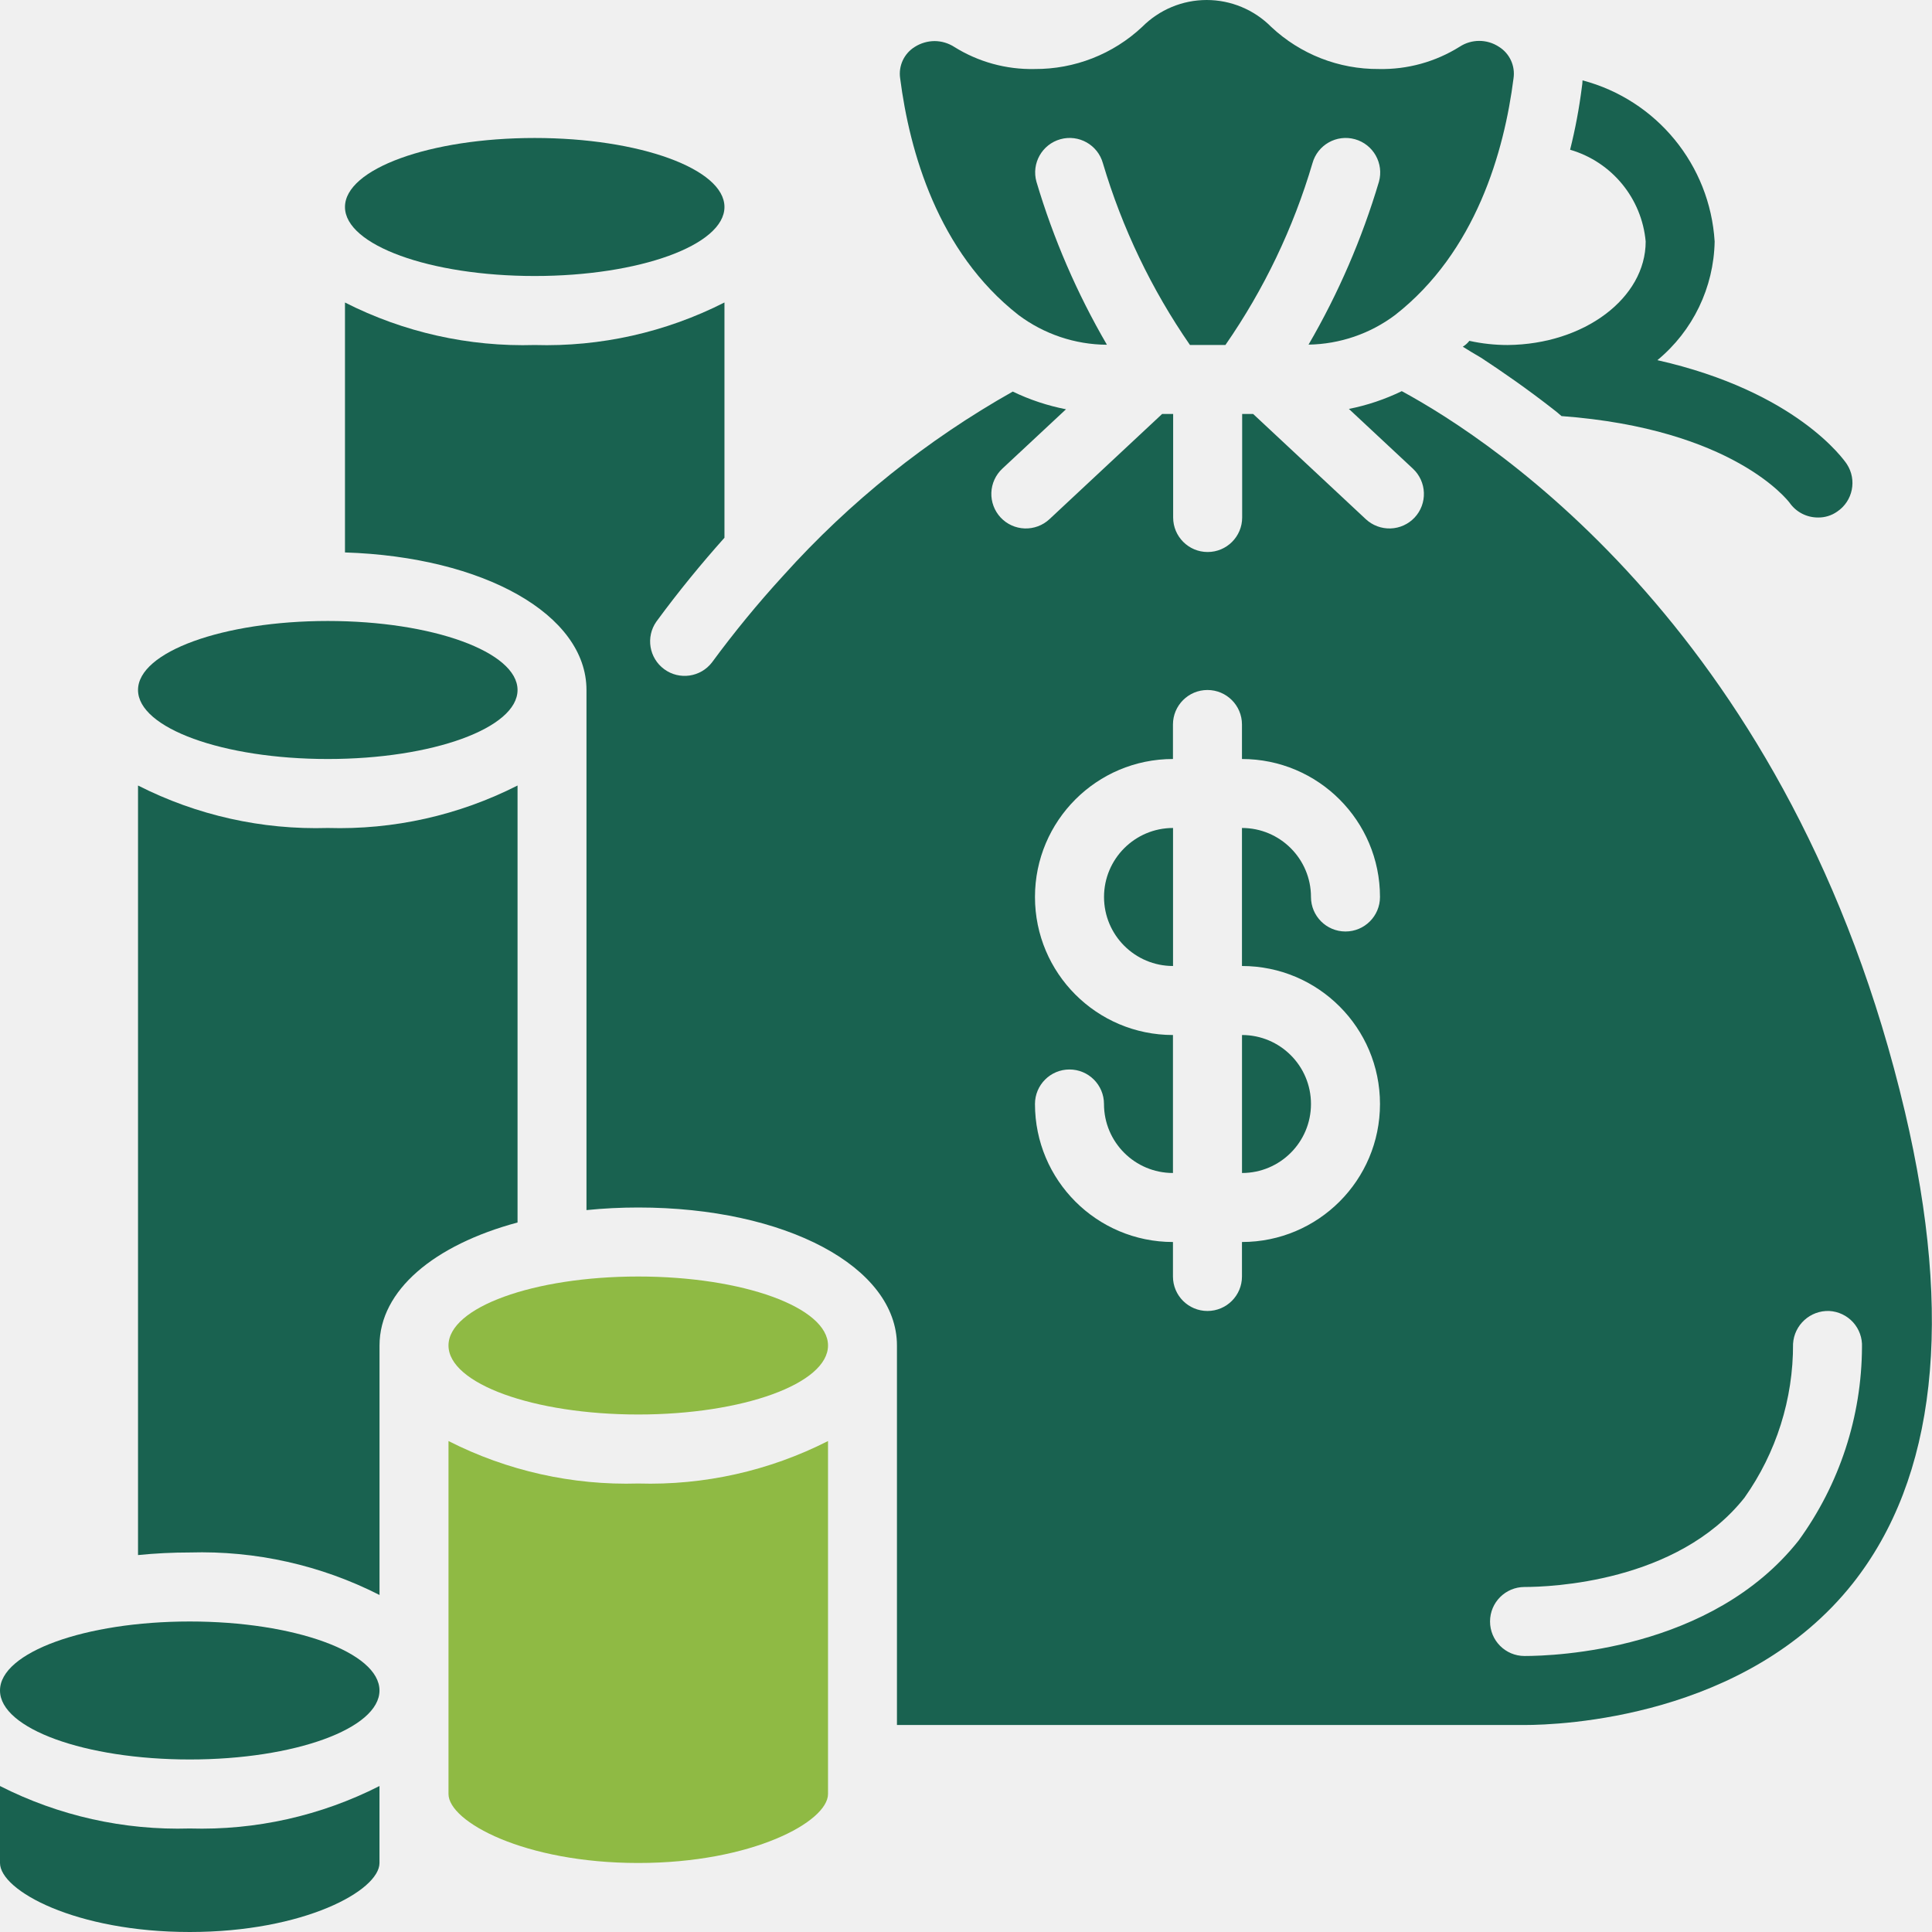
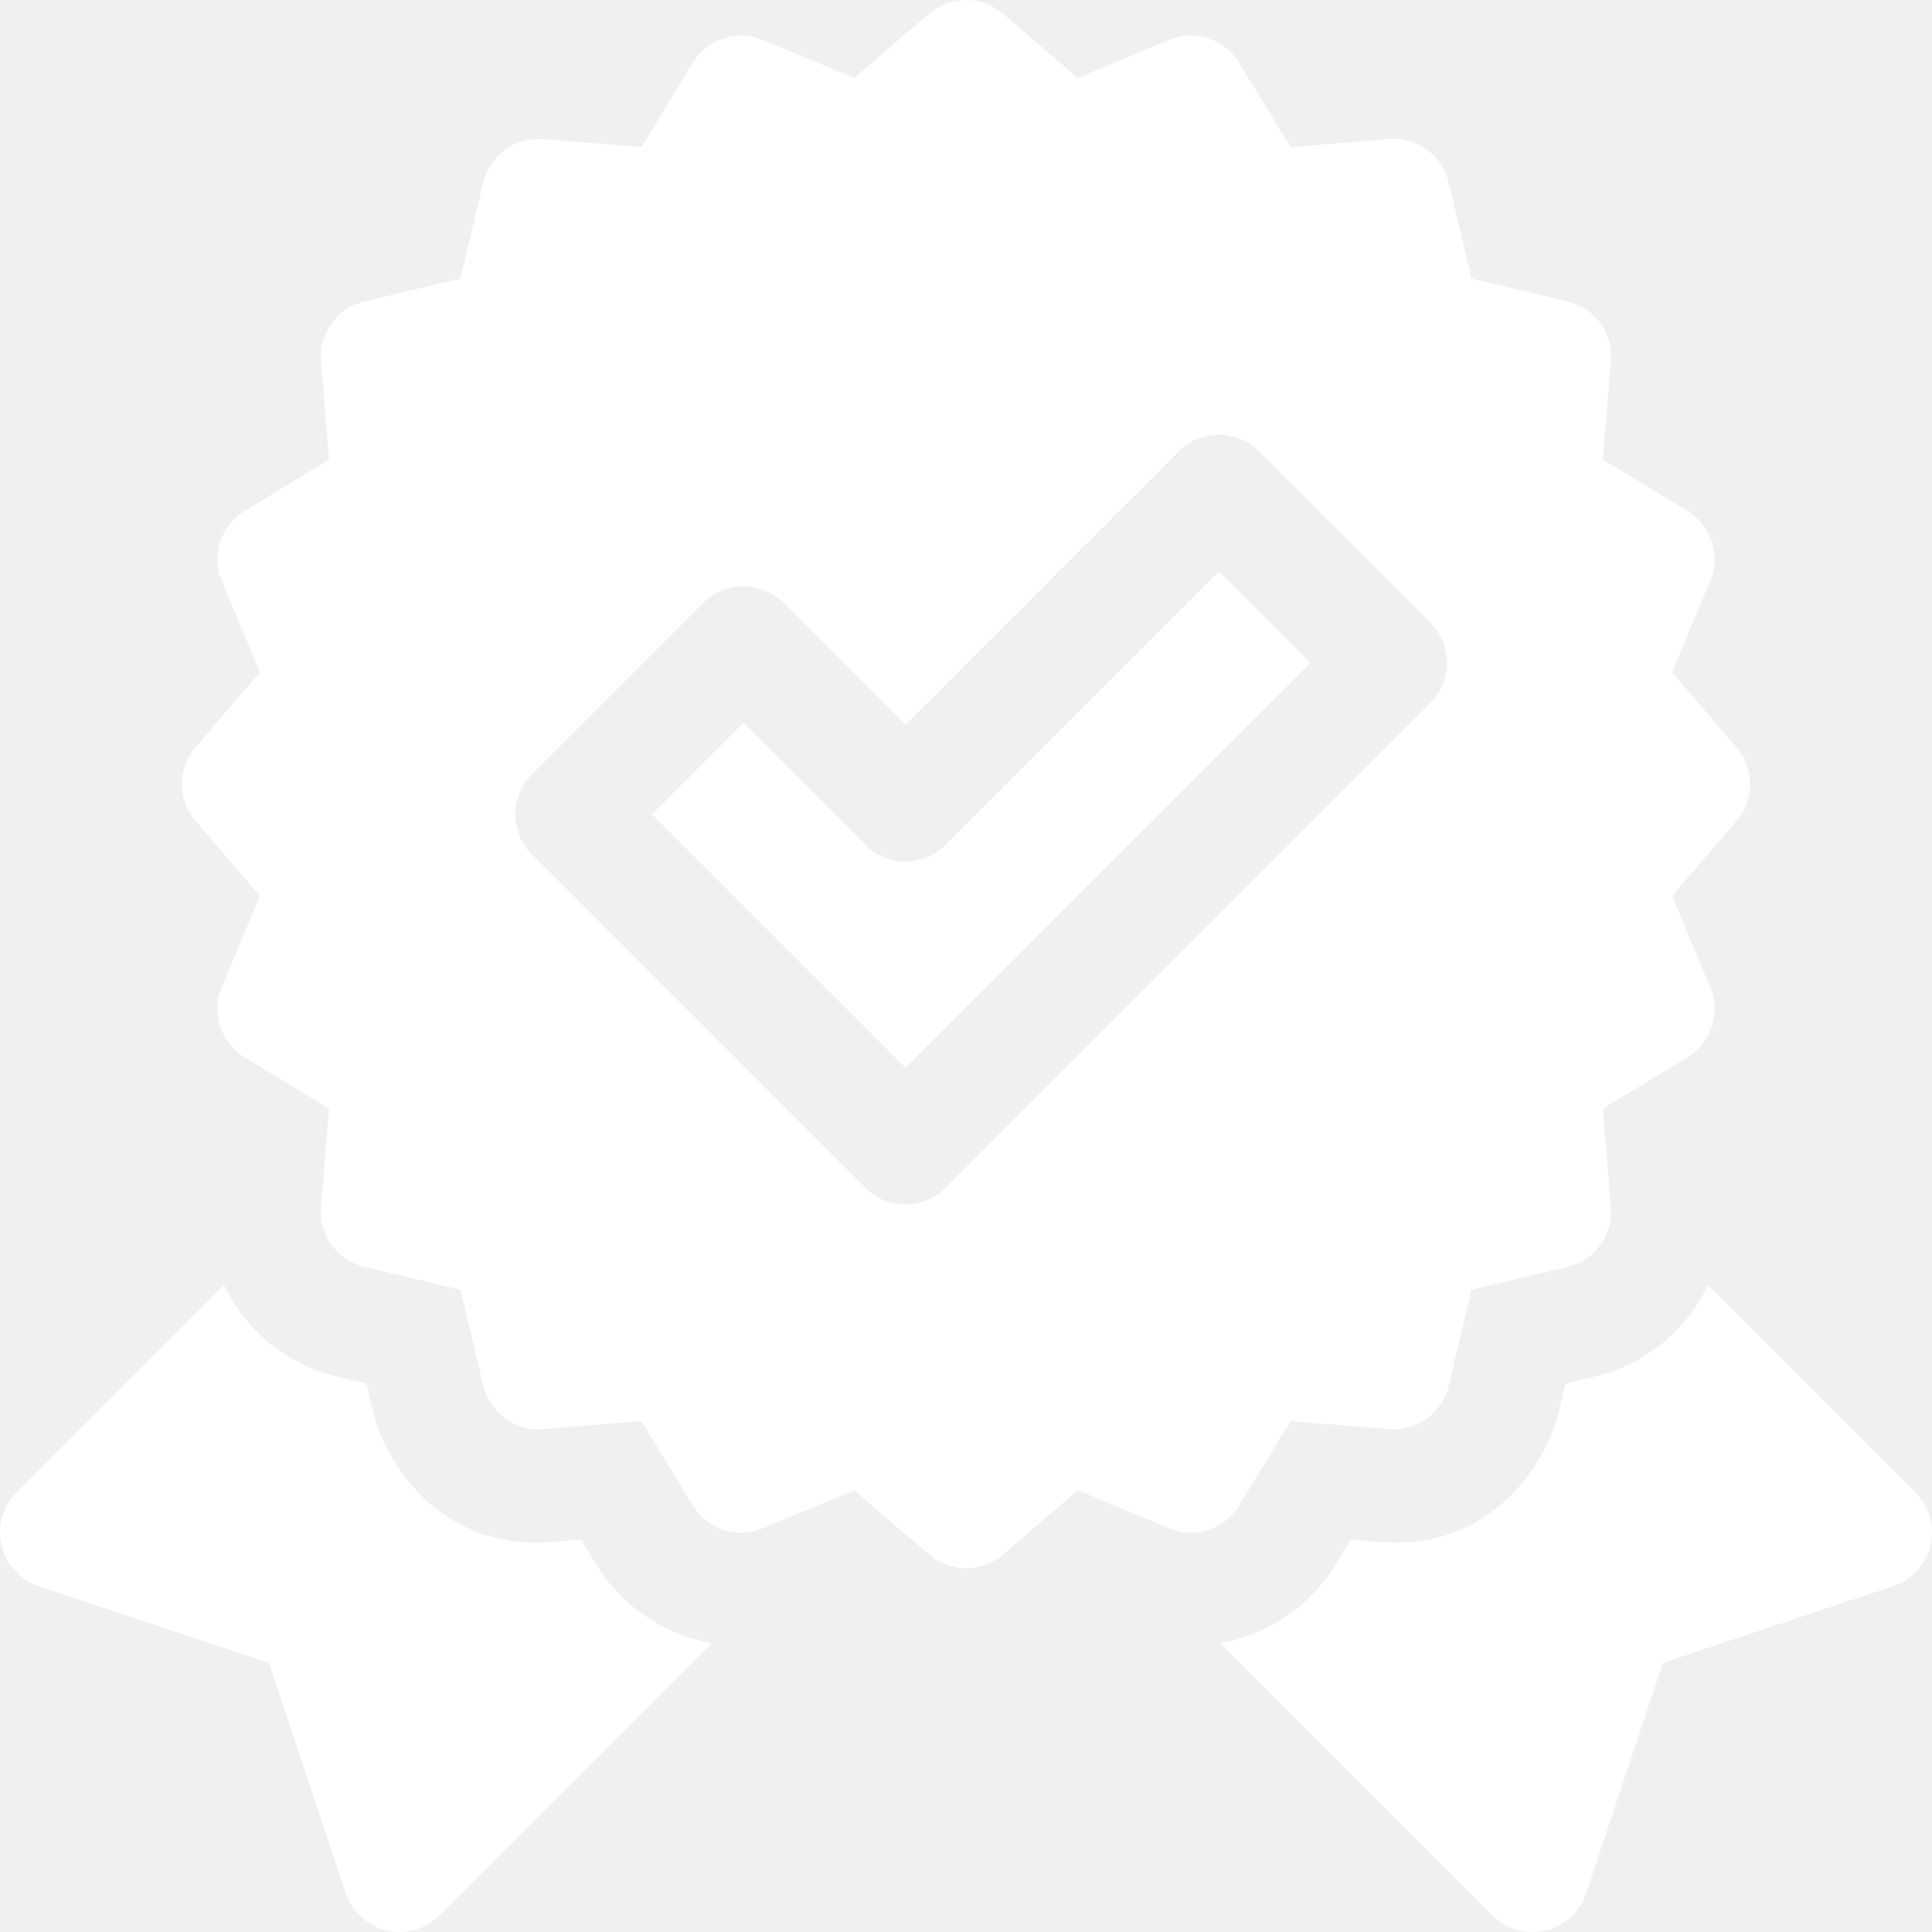
- <svg xmlns="http://www.w3.org/2000/svg" width="50" height="50" viewBox="0 0 50 50" fill="none">
-   <g clip-path="url(#clip0_485_7467)">
-     <path d="M13.394 20.329C11.875 21.101 10.186 21.479 8.483 21.428C6.78 21.479 5.091 21.101 3.572 20.329V40.245C4.017 40.2 4.464 40.178 4.912 40.178C6.615 40.128 8.303 40.505 9.822 41.278V34.821C9.822 33.393 11.237 32.218 13.394 31.638V20.329Z" fill="#196250" />
-     <path d="M4.911 45.535C7.623 45.535 9.821 44.736 9.821 43.75C9.821 42.764 7.623 41.964 4.911 41.964C2.199 41.964 0 42.764 0 43.75C0 44.736 2.199 45.535 4.911 45.535Z" fill="#196250" />
-     <path d="M0 46.222V48.214C0 48.928 1.958 50 4.911 50C7.863 50 9.821 48.928 9.821 48.214V46.222C8.302 46.994 6.614 47.372 4.911 47.321C3.208 47.372 1.519 46.994 0 46.222Z" fill="#196250" />
-     <path d="M26.358 8.152C27.019 8.647 27.821 8.918 28.647 8.922C27.873 7.593 27.261 6.177 26.823 4.703C26.69 4.228 26.968 3.736 27.443 3.603C27.919 3.471 28.411 3.749 28.543 4.224C29.041 5.901 29.801 7.489 30.796 8.928H31.714C32.711 7.491 33.471 5.903 33.966 4.225C34.098 3.749 34.59 3.471 35.066 3.603C35.541 3.736 35.819 4.228 35.687 4.703C35.249 6.176 34.638 7.591 33.865 8.919C34.674 8.906 35.459 8.638 36.106 8.152C38.196 6.518 38.929 3.919 39.17 2.027C39.218 1.702 39.068 1.38 38.789 1.209C38.481 1.008 38.084 1.008 37.776 1.209C37.15 1.601 36.423 1.802 35.685 1.786C34.651 1.794 33.653 1.404 32.899 0.696C32.457 0.251 31.856 0 31.229 0C30.602 0 30.001 0.251 29.559 0.696C28.805 1.403 27.808 1.793 26.774 1.786C26.039 1.802 25.316 1.602 24.693 1.212C24.542 1.116 24.367 1.064 24.188 1.063C24.006 1.064 23.829 1.116 23.675 1.213C23.397 1.385 23.248 1.705 23.296 2.028C23.54 3.921 24.27 6.518 26.358 8.152V8.152Z" fill="#196250" />
-     <path d="M13.838 7.143C16.551 7.143 18.749 6.343 18.749 5.357C18.749 4.371 16.551 3.571 13.838 3.571C11.126 3.571 8.928 4.371 8.928 5.357C8.928 6.343 11.126 7.143 13.838 7.143Z" fill="#196250" />
-     <path d="M8.483 19.643C11.195 19.643 13.394 18.843 13.394 17.857C13.394 16.871 11.195 16.071 8.483 16.071C5.771 16.071 3.572 16.871 3.572 17.857C3.572 18.843 5.771 19.643 8.483 19.643Z" fill="#196250" />
-     <path d="M49.3 28.776C46.395 16.445 38.638 11.4 36.278 10.123C35.843 10.334 35.383 10.489 34.909 10.583L36.567 12.13C36.74 12.292 36.842 12.516 36.85 12.752C36.859 12.989 36.773 13.22 36.611 13.393C36.449 13.566 36.225 13.668 35.989 13.676C35.752 13.684 35.521 13.598 35.348 13.437L32.432 10.714H32.147V13.393C32.147 13.886 31.747 14.286 31.254 14.286C30.761 14.286 30.361 13.886 30.361 13.393V10.714H30.075L27.159 13.437C26.986 13.598 26.756 13.684 26.519 13.676C26.282 13.668 26.058 13.566 25.896 13.393C25.735 13.22 25.648 12.989 25.656 12.753C25.664 12.516 25.766 12.292 25.939 12.13L27.588 10.592C27.111 10.499 26.648 10.345 26.21 10.134C23.99 11.385 21.988 12.989 20.284 14.883C20.277 14.89 20.271 14.898 20.263 14.906C19.611 15.618 18.998 16.365 18.426 17.143C18.13 17.528 17.581 17.606 17.19 17.319C16.798 17.031 16.708 16.484 16.987 16.087C17.57 15.292 18.162 14.575 18.749 13.917V7.828C17.23 8.6 15.542 8.979 13.838 8.929C12.135 8.979 10.447 8.601 8.928 7.829V14.297C12.52 14.412 15.178 15.904 15.178 17.857V31.317C15.623 31.272 16.07 31.25 16.517 31.25C20.334 31.25 23.213 32.786 23.213 34.821V44.643H39.455C40.388 44.643 45.184 44.464 47.947 40.982C50.108 38.25 50.563 34.144 49.3 28.776ZM35.714 28.571C35.714 30.544 34.114 32.143 32.142 32.143V33.036C32.142 33.529 31.742 33.928 31.249 33.928C30.756 33.928 30.356 33.529 30.356 33.036V32.143C28.384 32.143 26.785 30.544 26.785 28.571C26.785 28.078 27.185 27.678 27.678 27.678C28.171 27.678 28.571 28.078 28.571 28.571C28.571 29.558 29.37 30.357 30.356 30.357V26.786C28.384 26.786 26.785 25.187 26.785 23.214C26.785 21.242 28.384 19.643 30.356 19.643V18.75C30.356 18.257 30.756 17.857 31.249 17.857C31.742 17.857 32.142 18.257 32.142 18.75V19.643C34.114 19.643 35.714 21.242 35.714 23.214C35.714 23.707 35.314 24.107 34.821 24.107C34.328 24.107 33.928 23.707 33.928 23.214C33.928 22.228 33.128 21.428 32.142 21.428V25C34.114 25 35.714 26.599 35.714 28.571ZM46.548 39.869C44.295 42.713 40.244 42.857 39.455 42.857C38.961 42.857 38.562 42.457 38.562 41.964C38.562 41.471 38.961 41.071 39.455 41.071C40.1 41.071 43.405 40.96 45.147 38.76C45.971 37.596 46.41 36.203 46.404 34.778C46.433 34.288 46.848 33.911 47.339 33.928C47.575 33.94 47.797 34.045 47.957 34.22C48.116 34.395 48.199 34.627 48.188 34.863C48.18 36.663 47.606 38.414 46.548 39.869Z" fill="#196250" />
-     <path d="M28.572 23.214C28.572 24.2 29.372 25 30.358 25V21.428C29.372 21.428 28.572 22.228 28.572 23.214Z" fill="#196250" />
-     <path d="M32.143 30.357C33.129 30.357 33.928 29.558 33.928 28.571C33.928 27.585 33.129 26.786 32.143 26.786V30.357Z" fill="#196250" />
-     <path d="M11.607 37.294V46.428C11.607 47.143 13.566 48.214 16.518 48.214C19.471 48.214 21.429 47.143 21.429 46.428V37.294C19.91 38.066 18.221 38.444 16.518 38.393C14.815 38.444 13.126 38.066 11.607 37.294Z" fill="#8FBA44" />
-     <path d="M16.518 36.607C19.23 36.607 21.429 35.808 21.429 34.821C21.429 33.835 19.23 33.036 16.518 33.036C13.806 33.036 11.607 33.835 11.607 34.821C11.607 35.808 13.806 36.607 16.518 36.607Z" fill="#8FBA44" />
-     <path d="M42.59 6.25C42.59 7.714 41 8.911 39.018 8.929C38.685 8.929 38.352 8.893 38.027 8.821C37.98 8.881 37.922 8.933 37.857 8.973C38 9.062 38.161 9.161 38.331 9.259C38.875 9.616 39.509 10.053 40.206 10.598C40.277 10.652 40.34 10.705 40.411 10.768C44.857 11.098 46.268 12.955 46.313 13.009C46.481 13.252 46.758 13.395 47.054 13.393C47.229 13.395 47.401 13.342 47.545 13.241C47.952 12.969 48.064 12.419 47.795 12.009C47.724 11.902 46.491 10.134 42.893 9.321C43.812 8.563 44.353 7.441 44.375 6.25C44.253 4.268 42.875 2.588 40.956 2.08C40.954 2.14 40.948 2.2 40.938 2.259C40.869 2.803 40.768 3.343 40.634 3.875C41.713 4.189 42.489 5.131 42.59 6.25V6.25Z" fill="#196250" />
+ <svg xmlns="http://www.w3.org/2000/svg" width="40" height="40" viewBox="0 0 40 40" fill="none">
+   <g clip-path="url(#clip0_401_2317)">
+     <path d="M39.657 30.899L35.362 26.605C34.92 27.537 34.073 28.253 32.998 28.508L32.413 28.647L32.274 29.232C32.037 30.232 30.92 32.115 28.57 31.924L27.969 31.875L27.656 32.389C27.13 33.254 26.245 33.845 25.262 34.02L30.899 39.657C31.187 39.944 31.602 40.062 31.997 39.969C32.393 39.875 32.711 39.584 32.84 39.199L34.429 34.429L39.199 32.84C39.584 32.711 39.875 32.392 39.969 31.997C40.062 31.602 39.944 31.186 39.657 30.899V30.899Z" fill="white" />
+     <path d="M12.344 32.389L12.031 31.876L11.431 31.924C9.08 32.115 7.963 30.233 7.726 29.233L7.587 28.647L7.002 28.508C5.927 28.253 5.08 27.537 4.638 26.605L0.343 30.899C0.056 31.187 -0.062 31.602 0.031 31.997C0.125 32.393 0.416 32.711 0.801 32.84L5.571 34.429L7.16 39.199C7.289 39.584 7.608 39.875 8.003 39.969C8.398 40.062 8.814 39.944 9.101 39.657L14.738 34.02C13.755 33.845 12.87 33.254 12.344 32.389V32.389Z" fill="white" />
+     <path d="M25.655 31.17L26.72 29.423L28.759 29.588C29.334 29.635 29.86 29.254 29.994 28.691L30.466 26.701L32.456 26.228C33.019 26.094 33.4 25.57 33.353 24.993L33.188 22.954L34.935 21.89C35.429 21.589 35.629 20.972 35.407 20.438L34.619 18.55L35.952 16.998C36.328 16.559 36.328 15.911 35.952 15.471L34.619 13.919L35.407 12.031C35.629 11.497 35.429 10.88 34.935 10.579L33.188 9.514L33.353 7.476C33.4 6.899 33.019 6.374 32.456 6.241L30.466 5.768L29.994 3.778C29.86 3.214 29.334 2.834 28.759 2.88L26.72 3.046L25.655 1.299C25.354 0.805 24.737 0.605 24.203 0.827L22.315 1.615L20.763 0.283C20.324 -0.094 19.676 -0.094 19.237 0.283L17.685 1.615L15.797 0.827C15.263 0.604 14.646 0.805 14.345 1.299L13.28 3.046L11.241 2.88C10.665 2.834 10.14 3.214 10.006 3.777L9.534 5.768L7.544 6.241C6.981 6.374 6.6 6.899 6.646 7.476L6.812 9.514L5.065 10.579C4.571 10.88 4.371 11.496 4.594 12.031L5.381 13.919L4.048 15.471C3.672 15.911 3.672 16.559 4.049 16.998L5.381 18.55L4.594 20.438C4.371 20.972 4.571 21.589 5.065 21.89L6.812 22.954L6.647 24.993C6.6 25.57 6.981 26.094 7.544 26.228L9.534 26.701L10.007 28.691C10.14 29.254 10.665 29.634 11.241 29.588L13.28 29.423L14.345 31.17C14.646 31.664 15.263 31.864 15.797 31.641L17.685 30.854L19.237 32.186C19.676 32.562 20.324 32.562 20.763 32.186L22.315 30.854L24.203 31.641C24.737 31.864 25.354 31.664 25.655 31.17ZM19.573 24.594C19.116 25.052 18.374 25.052 17.916 24.594L11.012 17.691C10.555 17.233 10.555 16.491 11.012 16.033L14.563 12.483C15.02 12.025 15.762 12.025 16.22 12.483L18.745 15.008L24.407 9.345C24.865 8.887 25.607 8.887 26.065 9.345L29.615 12.895C30.073 13.353 30.073 14.095 29.615 14.553L19.573 24.594Z" fill="white" />
+     <path d="M19.573 17.494C19.116 17.951 18.374 17.951 17.916 17.494L15.392 14.969L13.498 16.862L18.745 22.108L27.129 13.724L25.236 11.831L19.573 17.494Z" fill="white" />
  </g>
  <defs>
-     <clipPath id="clip0_485_7467">
-       <rect width="50" height="50" fill="white" />
+     <clipPath id="clip0_401_2317">
+       <rect width="40" height="40" fill="white" />
    </clipPath>
  </defs>
</svg>
